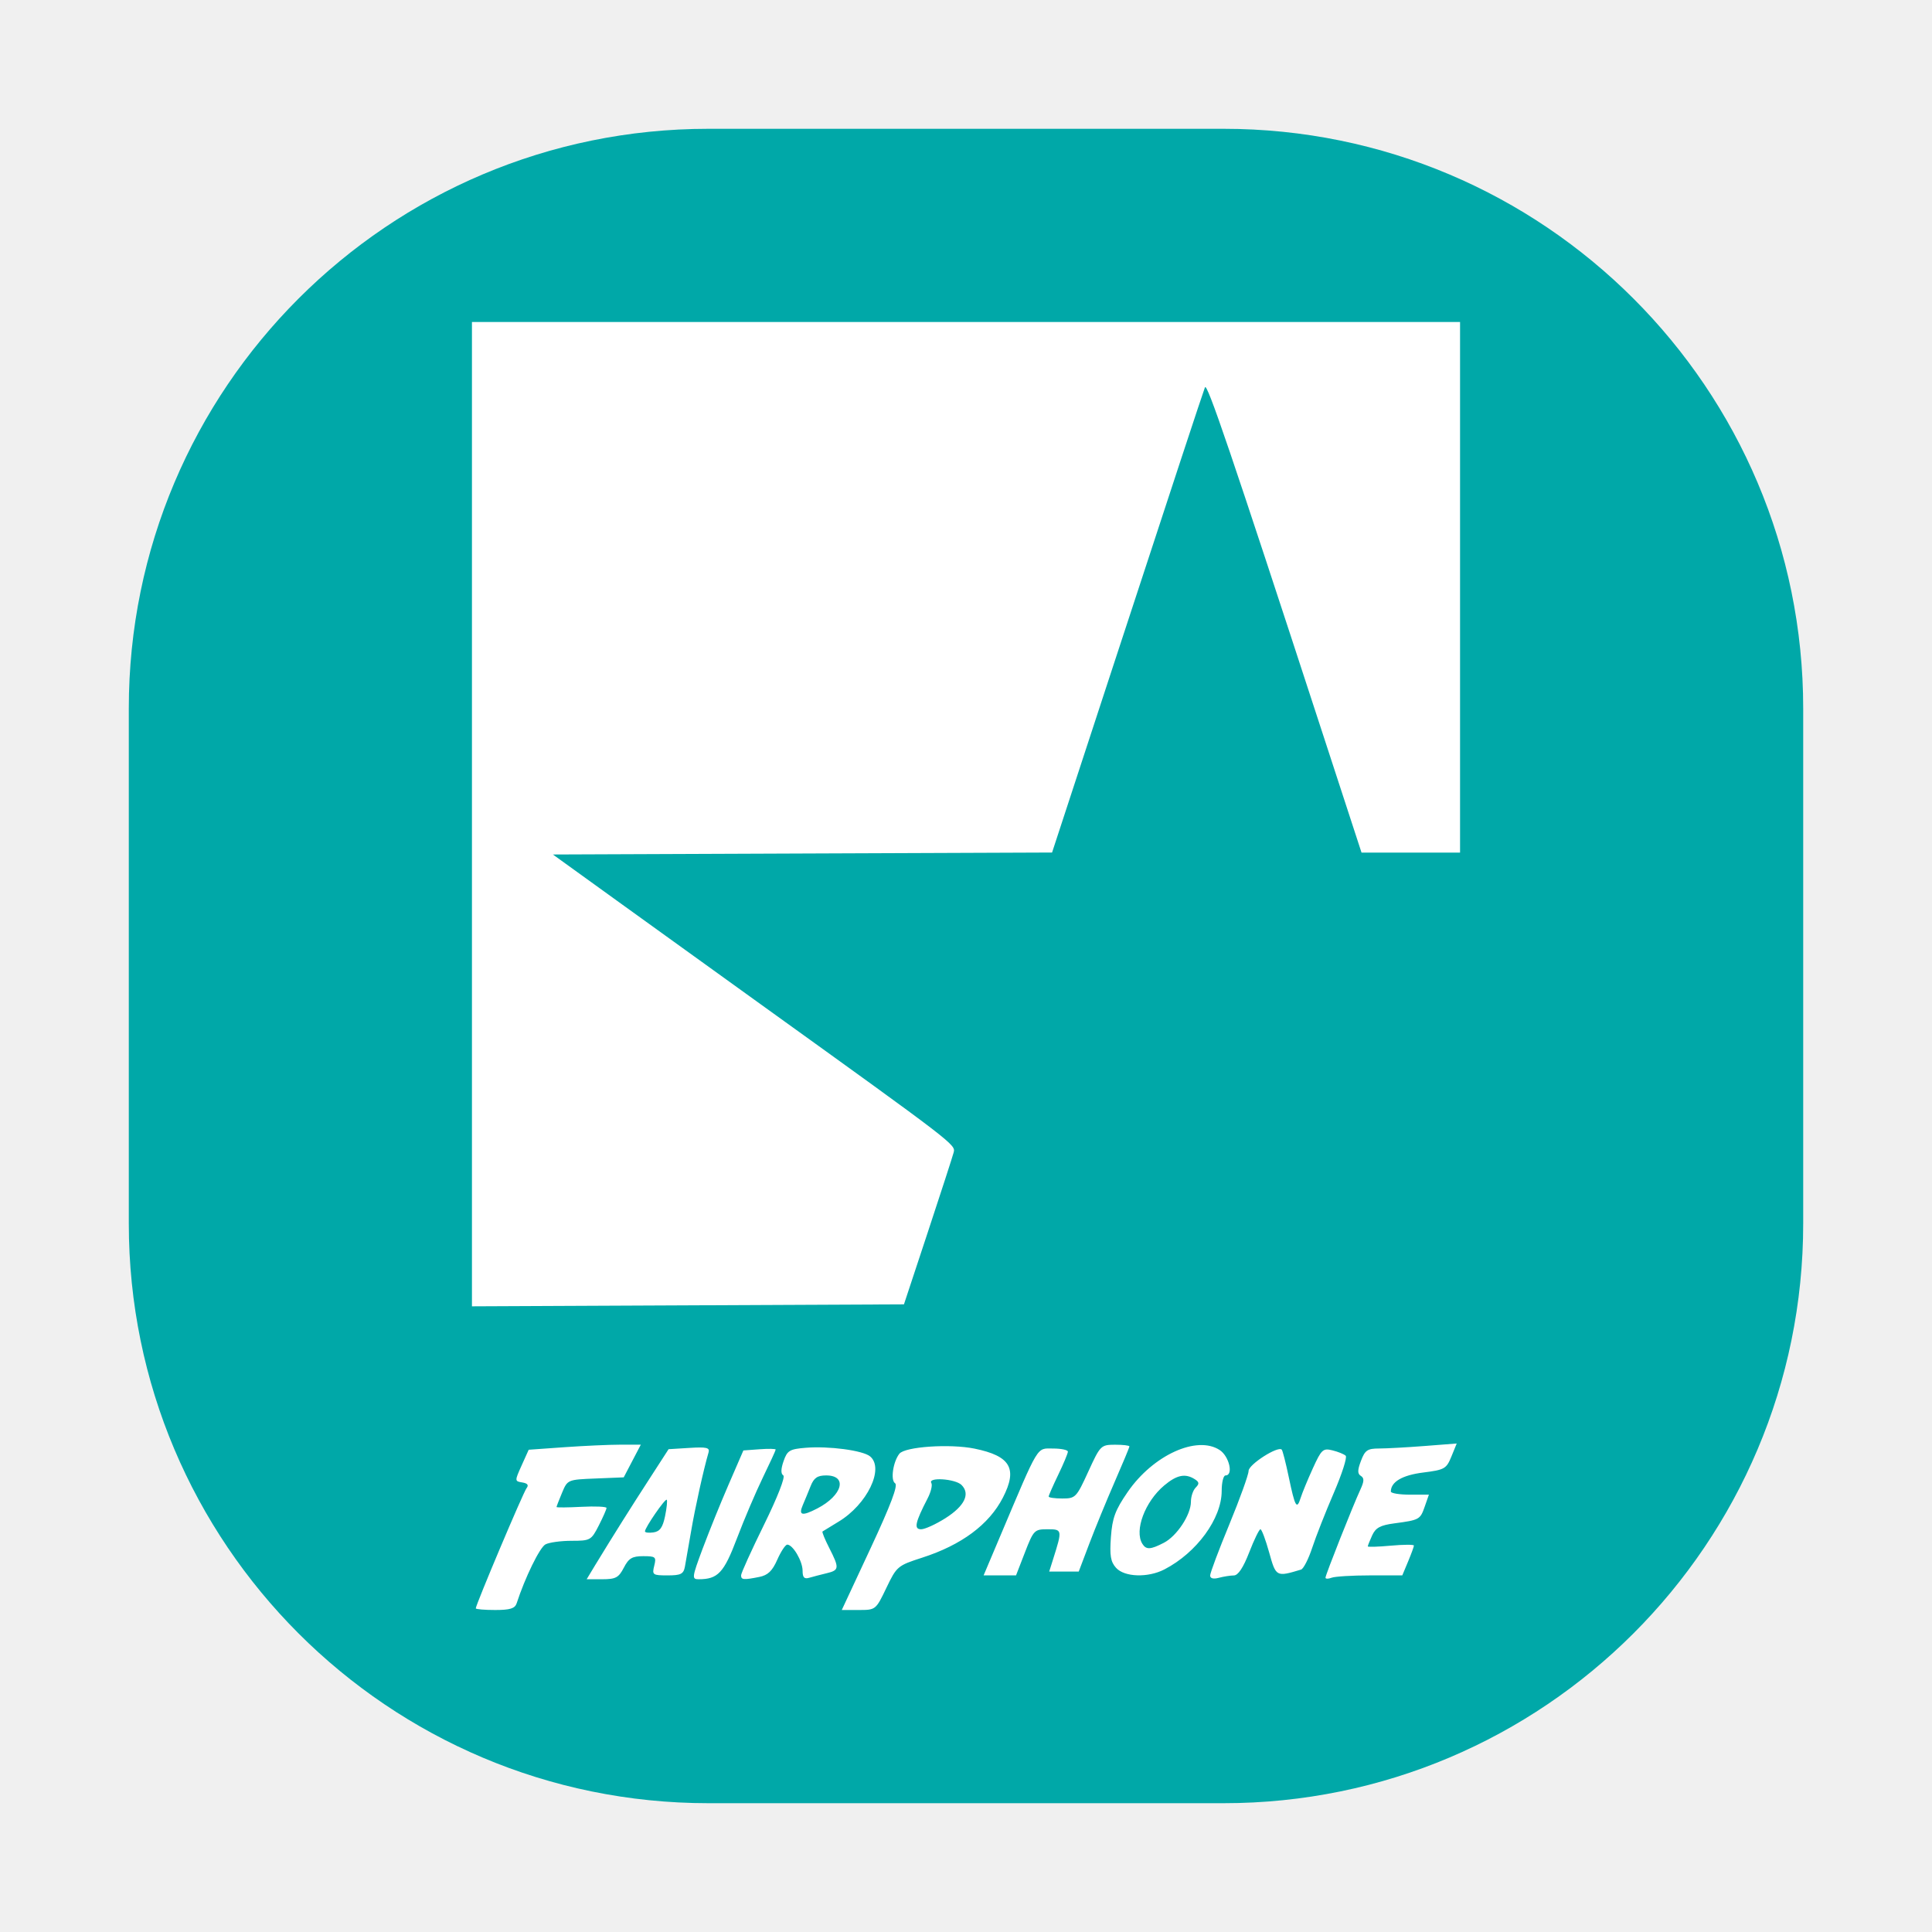
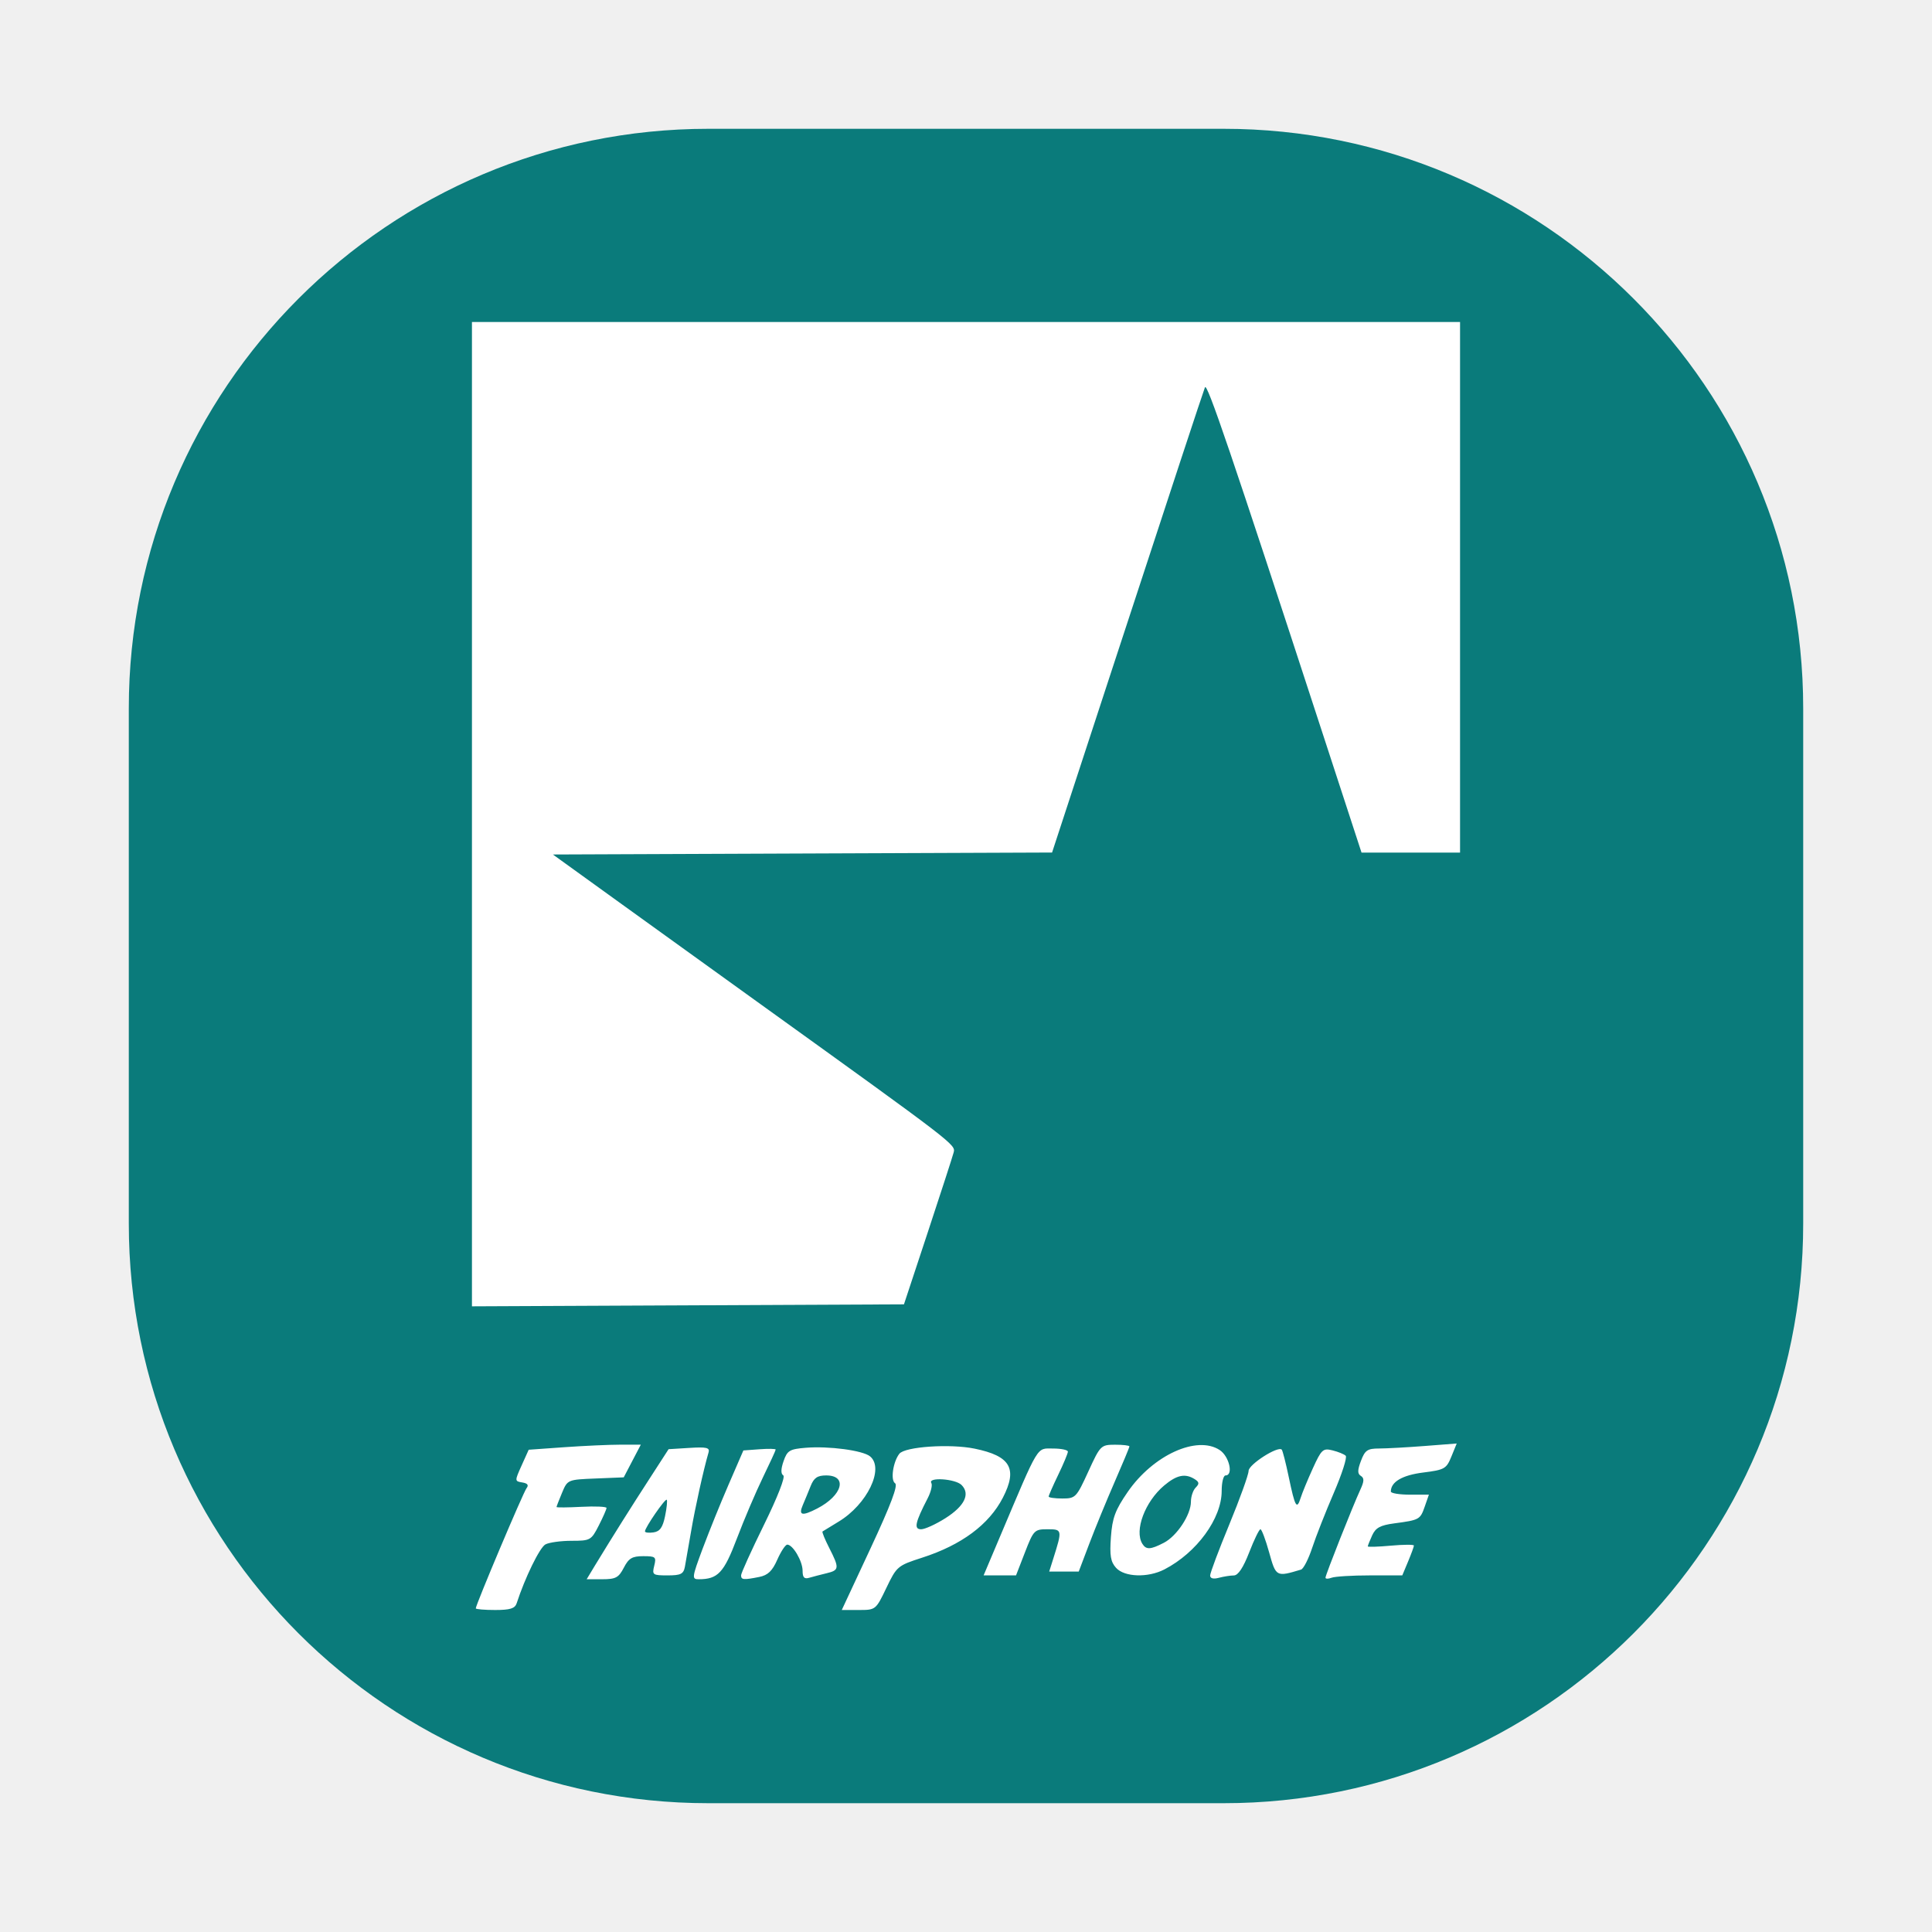
<svg xmlns="http://www.w3.org/2000/svg" width="150" height="150">
-   <rect width="130" height="130" rx="45" ry="45" x="10" y="912.362" style="marker:none" color="#000" fill="#00a8a8" overflow="visible" transform="translate(0 -902.362)" />
+   <rect width="130" height="130" rx="45" ry="45" x="10" y="912.362" style="marker:none" color="#000" fill="#0A7B7B" overflow="visible" transform="translate(0 -902.362)" />
  <path d="M36.94 124.872c0-.28 3.683-9 3.94-9.327.188-.24.084-.38-.329-.447-.595-.097-.596-.113-.053-1.32l.55-1.22 2.768-.197c1.523-.108 3.481-.197 4.352-.197h1.585l-.664 1.269-.663 1.268-2.182.089c-2.172.087-2.183.092-2.608 1.11-.235.561-.427 1.059-.428 1.105 0 .047.873.04 1.94-.016 1.068-.055 1.942-.016 1.942.087s-.272.719-.603 1.369c-.583 1.141-.656 1.182-2.11 1.182-.828 0-1.742.126-2.031.28-.44.237-1.586 2.58-2.232 4.57-.132.406-.505.523-1.672.523-.826 0-1.502-.058-1.502-.128zm30.66-4.684c1.566-3.36 2.138-4.878 1.894-5.029-.367-.227-.16-1.662.332-2.29.431-.55 3.926-.789 5.837-.398 2.796.571 3.362 1.552 2.199 3.81-1.076 2.088-3.208 3.672-6.268 4.657-1.903.613-1.975.674-2.776 2.345C68 124.99 67.988 125 66.675 125h-1.32l2.245-4.812zm5.805-2.318c1.487-.943 1.942-1.883 1.249-2.577-.486-.485-2.638-.626-2.346-.153.098.16-.03.696-.287 1.192-.974 1.884-1.083 2.4-.505 2.4.292 0 1.142-.388 1.89-.862zm-27.18 3.622a280.343 280.343 0 0 1 4.206-6.69l1.478-2.287 1.617-.1c1.326-.083 1.594-.021 1.487.346-.39 1.335-1.043 4.286-1.355 6.12-.196 1.149-.414 2.391-.483 2.76-.107.567-.318.672-1.347.672-1.153 0-1.21-.041-1.034-.746.173-.69.108-.746-.855-.746-.857 0-1.126.16-1.506.895-.4.772-.63.896-1.674.896h-1.21l.675-1.12zm5.41-3.776c.132-.64.19-1.214.13-1.275-.12-.119-1.69 2.162-1.69 2.454 0 .097.296.133.66.08.498-.071.717-.378.9-1.259zm2.895 2.582a122.949 122.949 0 0 1 2.022-5l1.164-2.686 1.254-.092c.69-.05 1.254-.04 1.254.025s-.451 1.046-1.002 2.182c-.551 1.135-1.453 3.253-2.004 4.707-1.017 2.685-1.479 3.178-2.976 3.178-.536 0-.52-.137.288-2.314zm3.007 2.01c0-.168.804-1.94 1.787-3.94 1.047-2.13 1.664-3.713 1.49-3.82-.198-.122-.19-.498.023-1.107.287-.825.467-.933 1.72-1.036 1.796-.147 4.44.206 4.996.668 1.126.934-.226 3.733-2.45 5.071-.631.38-1.19.722-1.243.76-.053.037.182.613.522 1.279.798 1.564.781 1.728-.203 1.963-.451.108-1.056.266-1.343.35-.393.118-.523-.017-.523-.544 0-.743-.753-2.027-1.189-2.027-.143 0-.491.525-.774 1.166-.388.88-.733 1.21-1.402 1.343-1.216.243-1.41.226-1.41-.126zm5.911-5.188c1.965-1.016 2.385-2.568.695-2.568-.677 0-.95.186-1.203.821-.18.452-.457 1.123-.616 1.493-.343.794-.049.86 1.124.254zm30.507 5.201c0-.198.672-1.987 1.493-3.976.82-1.989 1.492-3.855 1.492-4.146 0-.495 2.272-1.952 2.573-1.651.07.07.317 1.033.548 2.14.486 2.322.623 2.56.923 1.603.12-.382.544-1.411.944-2.288.67-1.472.788-1.58 1.526-1.397.44.108.902.296 1.026.418.125.12-.292 1.42-.926 2.889-.634 1.468-1.388 3.384-1.675 4.257-.288.874-.677 1.635-.865 1.692-1.932.582-1.948.573-2.478-1.335-.275-.988-.579-1.796-.676-1.796-.097 0-.489.806-.871 1.791-.462 1.19-.861 1.793-1.192 1.795-.274.002-.8.086-1.17.184-.425.114-.672.048-.672-.18zm8.955.169c0-.215 2.13-5.592 2.71-6.84.297-.641.307-.894.038-1.06-.27-.167-.269-.44.008-1.173.312-.825.504-.955 1.415-.956.58-.001 2.17-.089 3.536-.195l2.482-.193-.414 1.015c-.387.95-.531 1.03-2.184 1.238-1.628.204-2.516.725-2.516 1.477 0 .133.665.242 1.477.242h1.477l-.32.919c-.355 1.018-.41 1.048-2.367 1.31-1.085.144-1.448.341-1.717.931-.187.412-.34.796-.34.855 0 .06.805.034 1.79-.055.985-.09 1.791-.093 1.791-.008 0 .085-.203.64-.451 1.235l-.452 1.081h-2.51c-1.379 0-2.72.082-2.98.182-.26.1-.472.097-.472-.005zm-25.249-3.236c3.052-7.212 2.799-6.791 4.094-6.791.636 0 1.155.109 1.155.242 0 .134-.335.939-.746 1.79-.41.85-.746 1.615-.746 1.697 0 .083.477.151 1.06.151 1.023 0 1.095-.074 2.015-2.085.933-2.039.98-2.085 2.074-2.09.616-.001 1.12.057 1.12.132 0 .075-.517 1.317-1.148 2.761-.63 1.444-1.515 3.6-1.966 4.79l-.82 2.164H81.46l.306-.97c.72-2.278.713-2.314-.438-2.314-1.014 0-1.083.07-1.75 1.791l-.694 1.791h-2.517l1.294-3.06zm8.99 2.473c-.422-.467-.504-.954-.4-2.388.108-1.49.333-2.095 1.305-3.507 1.97-2.858 5.373-4.409 7.14-3.252.743.487 1.084 1.972.453 1.972-.164 0-.298.543-.298 1.206 0 2.14-1.936 4.793-4.445 6.09-1.279.662-3.1.603-3.755-.121zm3.708-1.944c1.015-.524 2.104-2.177 2.104-3.191 0-.4.166-.893.37-1.097.295-.295.28-.428-.074-.652-.74-.467-1.397-.331-2.374.491-1.49 1.254-2.33 3.497-1.694 4.525.293.475.632.46 1.668-.076zM36.642 63.211V25h76.716v41.194h-7.65l-3.045-9.328c-7.134-21.86-8.955-27.214-9.111-26.791-.25.678-2.359 7.078-7.349 22.31L81.682 66.19l-19.378.076-19.378.077 5.142 3.71c2.827 2.04 7.76 5.595 10.962 7.898C74.15 88.83 74.2 88.868 74.043 89.471c-.082.316-.985 3.1-2.005 6.186l-1.855 5.612-16.77.077-16.771.077V63.21z" fill="#fff" />
</svg>
